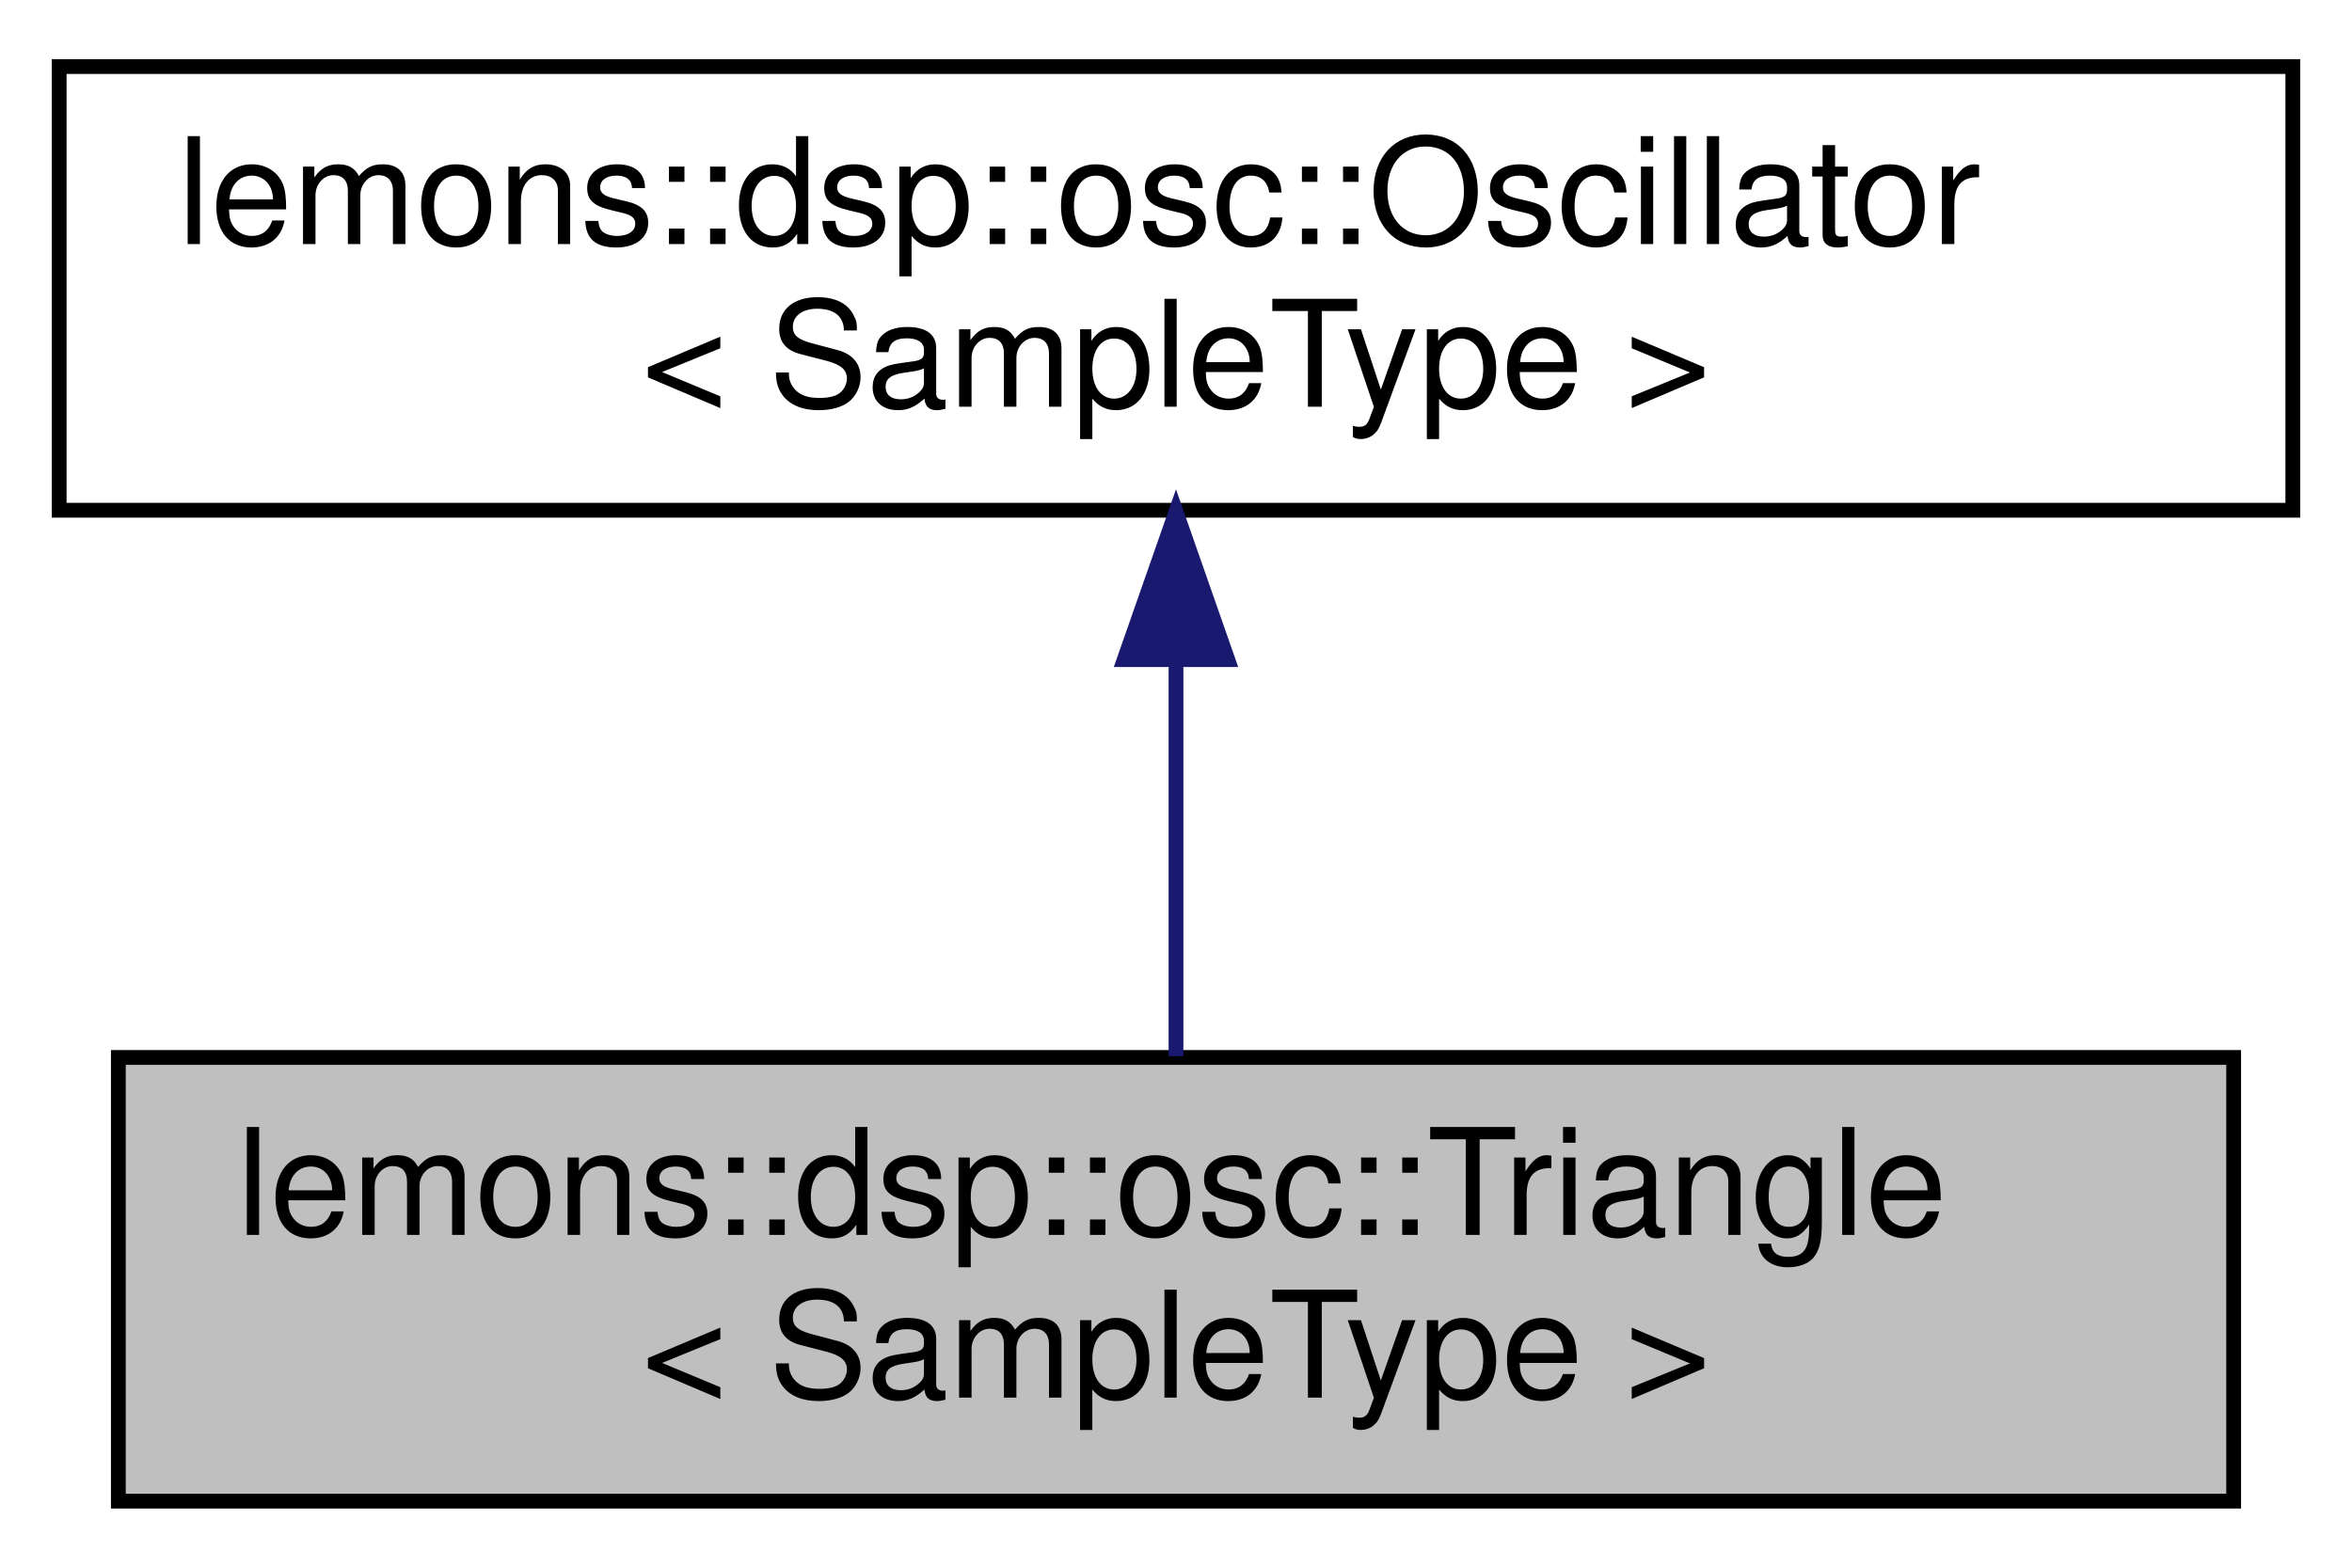
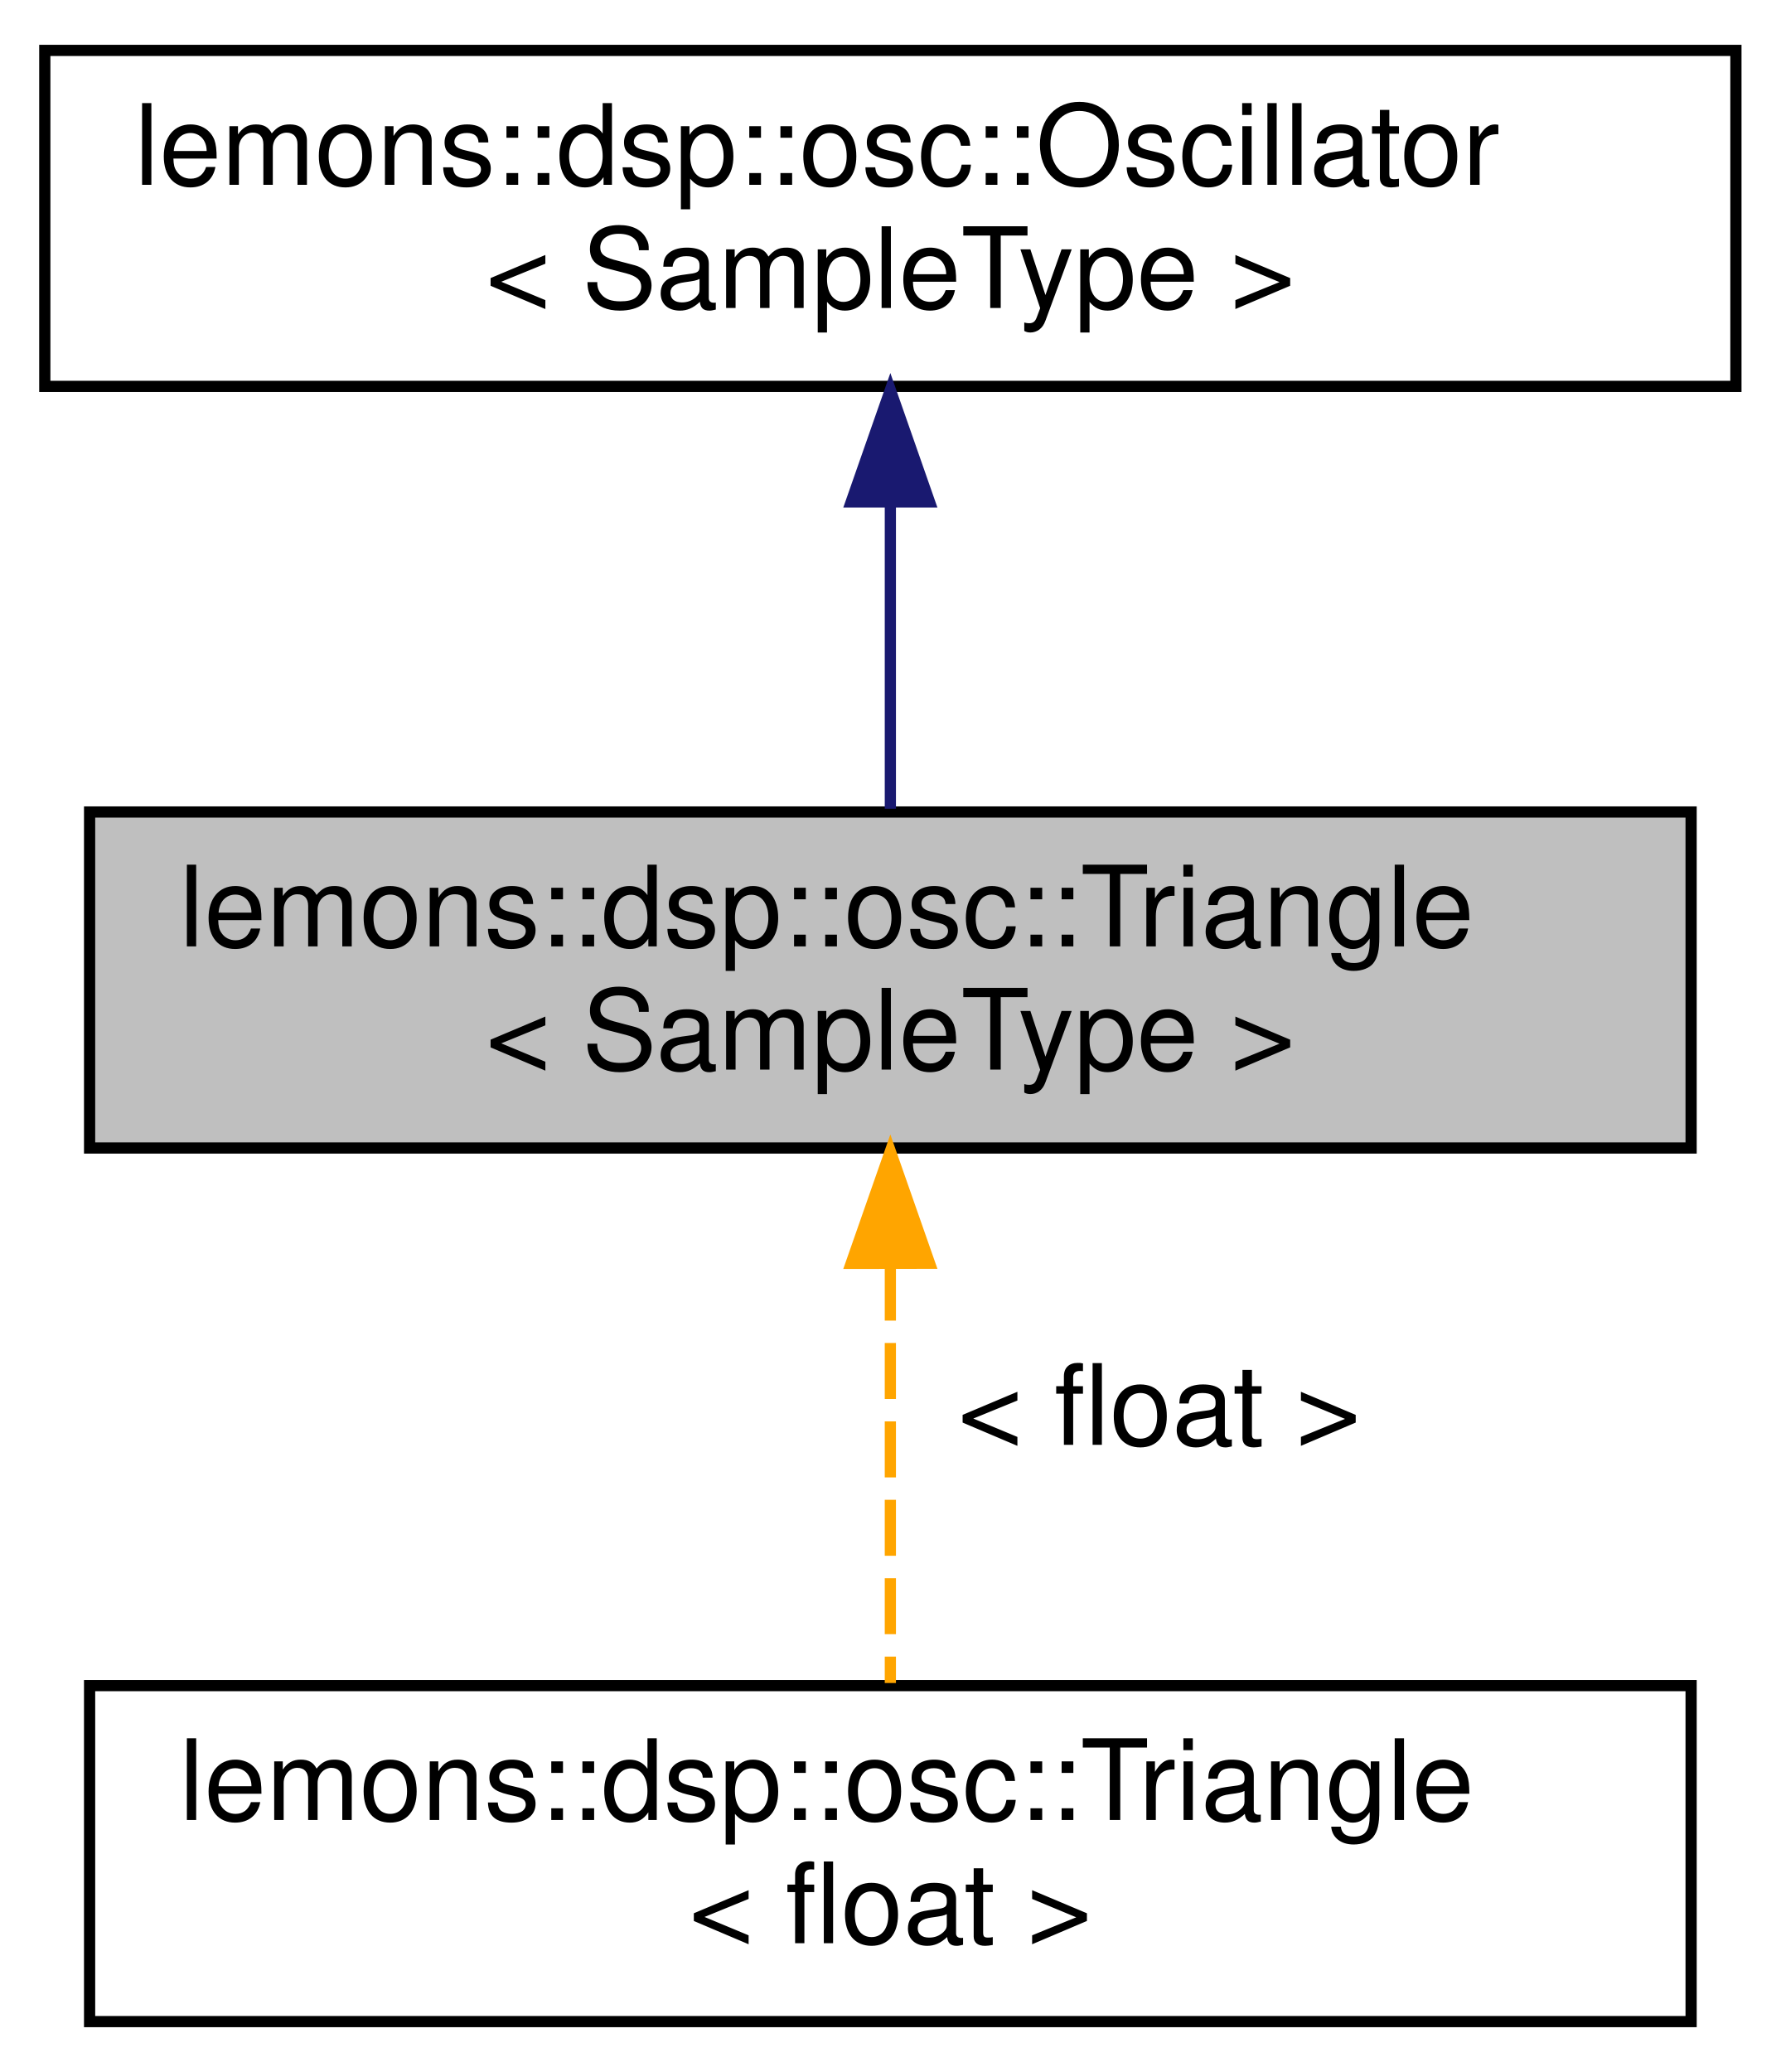
- <svg xmlns="http://www.w3.org/2000/svg" xmlns:xlink="http://www.w3.org/1999/xlink" width="159pt" height="106pt" viewBox="0.00 0.00 159.00 106.00">
-   <g id="graph0" class="graph" transform="scale(1 1) rotate(0) translate(4 102)">
+ <svg xmlns="http://www.w3.org/2000/svg" xmlns:xlink="http://www.w3.org/1999/xlink" width="159pt" height="185pt" viewBox="0.00 0.00 159.00 185.00">
+   <g id="graph0" class="graph" transform="scale(1 1) rotate(0) translate(4 181)">
    <g id="node1" class="node">
      <g id="a_node1">
        <a xlink:title=" ">
-           <polygon fill="#bfbfbf" stroke="black" points="4,-0.5 4,-30.5 147,-30.5 147,-0.5 4,-0.5" />
-           <text text-anchor="start" x="12" y="-18.5" font-family="Helvetica,sans-Serif" font-size="10.00">lemons::dsp::osc::Triangle</text>
-           <text text-anchor="middle" x="75.5" y="-7.5" font-family="Helvetica,sans-Serif" font-size="10.00">&lt; SampleType &gt;</text>
+           <polygon fill="#bfbfbf" stroke="black" points="4,-78.5 4,-108.5 147,-108.5 147,-78.5 4,-78.5" />
+           <text text-anchor="start" x="12" y="-96.5" font-family="Helvetica,sans-Serif" font-size="10.00">lemons::dsp::osc::Triangle</text>
+           <text text-anchor="middle" x="75.5" y="-85.5" font-family="Helvetica,sans-Serif" font-size="10.00">&lt; SampleType &gt;</text>
        </a>
      </g>
+     </g>
+     <g id="node3" class="node">
+       <g id="a_node3">
+         <a xlink:href="structlemons_1_1dsp_1_1osc_1_1Triangle.html" target="_top" xlink:title=" ">
+           <polygon fill="none" stroke="black" points="4,-0.5 4,-30.5 147,-30.5 147,-0.5 4,-0.5" />
+           <text text-anchor="start" x="12" y="-18.5" font-family="Helvetica,sans-Serif" font-size="10.00">lemons::dsp::osc::Triangle</text>
+           <text text-anchor="middle" x="75.5" y="-7.5" font-family="Helvetica,sans-Serif" font-size="10.00">&lt; float &gt;</text>
+         </a>
+       </g>
+     </g>
+     <g id="edge2" class="edge">
+       <path fill="none" stroke="orange" stroke-dasharray="5,2" d="M75.5,-68.09C75.5,-55.76 75.5,-41.22 75.5,-30.73" />
+       <polygon fill="orange" stroke="orange" points="72,-68.2 75.5,-78.2 79,-68.21 72,-68.2" />
+       <text text-anchor="middle" x="99.5" y="-52" font-family="Helvetica,sans-Serif" font-size="10.00"> &lt; float &gt;</text>
    </g>
    <g id="node2" class="node">
      <g id="a_node2">
        <a xlink:href="structlemons_1_1dsp_1_1osc_1_1Oscillator.html" target="_top" xlink:title=" ">
-           <polygon fill="none" stroke="black" points="0,-67.5 0,-97.5 151,-97.5 151,-67.5 0,-67.5" />
-           <text text-anchor="start" x="8" y="-85.5" font-family="Helvetica,sans-Serif" font-size="10.00">lemons::dsp::osc::Oscillator</text>
-           <text text-anchor="middle" x="75.5" y="-74.5" font-family="Helvetica,sans-Serif" font-size="10.00">&lt; SampleType &gt;</text>
+           <polygon fill="none" stroke="black" points="0,-146.5 0,-176.5 151,-176.5 151,-146.5 0,-146.5" />
+           <text text-anchor="start" x="8" y="-164.5" font-family="Helvetica,sans-Serif" font-size="10.00">lemons::dsp::osc::Oscillator</text>
+           <text text-anchor="middle" x="75.5" y="-153.5" font-family="Helvetica,sans-Serif" font-size="10.00">&lt; SampleType &gt;</text>
        </a>
      </g>
    </g>
    <g id="edge1" class="edge">
-       <path fill="none" stroke="midnightblue" d="M75.5,-57.11C75.5,-48.15 75.5,-38.32 75.5,-30.58" />
-       <polygon fill="midnightblue" stroke="midnightblue" points="72,-57.4 75.5,-67.4 79,-57.4 72,-57.4" />
+       <path fill="none" stroke="midnightblue" d="M75.5,-136.03C75.5,-126.86 75.5,-116.74 75.5,-108.79" />
+       <polygon fill="midnightblue" stroke="midnightblue" points="72,-136.18 75.5,-146.18 79,-136.18 72,-136.18" />
    </g>
  </g>
</svg>
